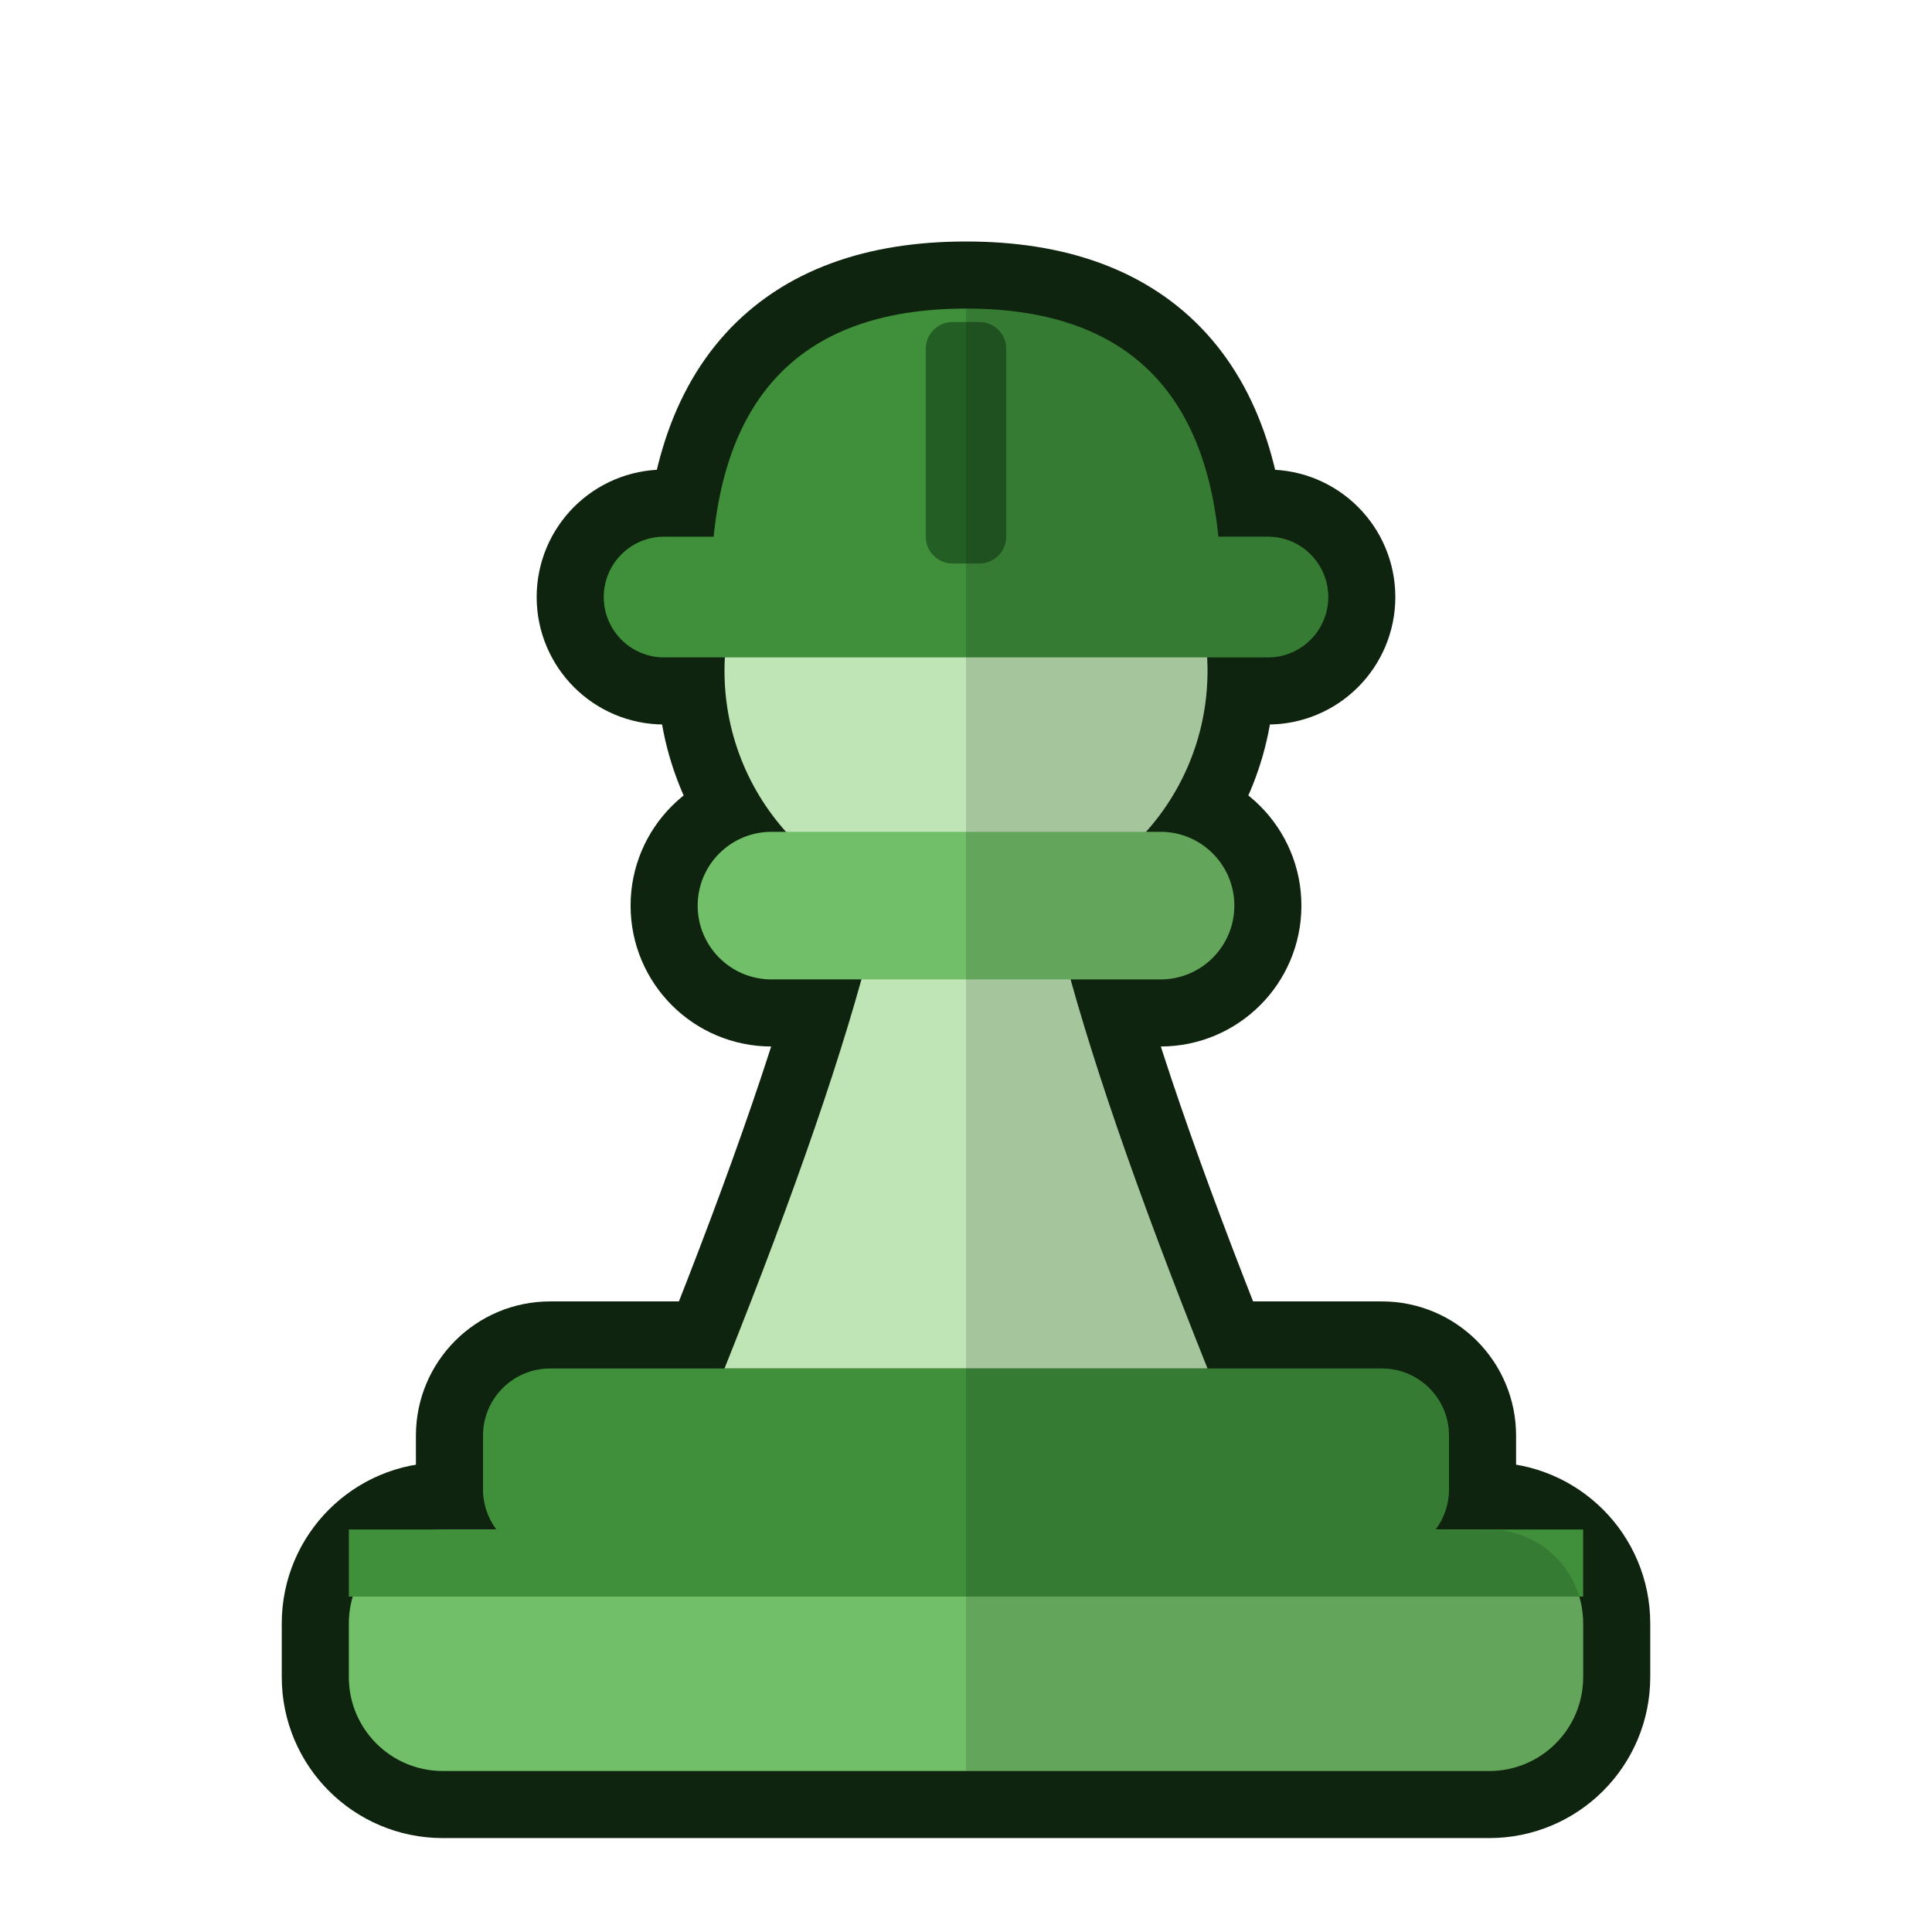
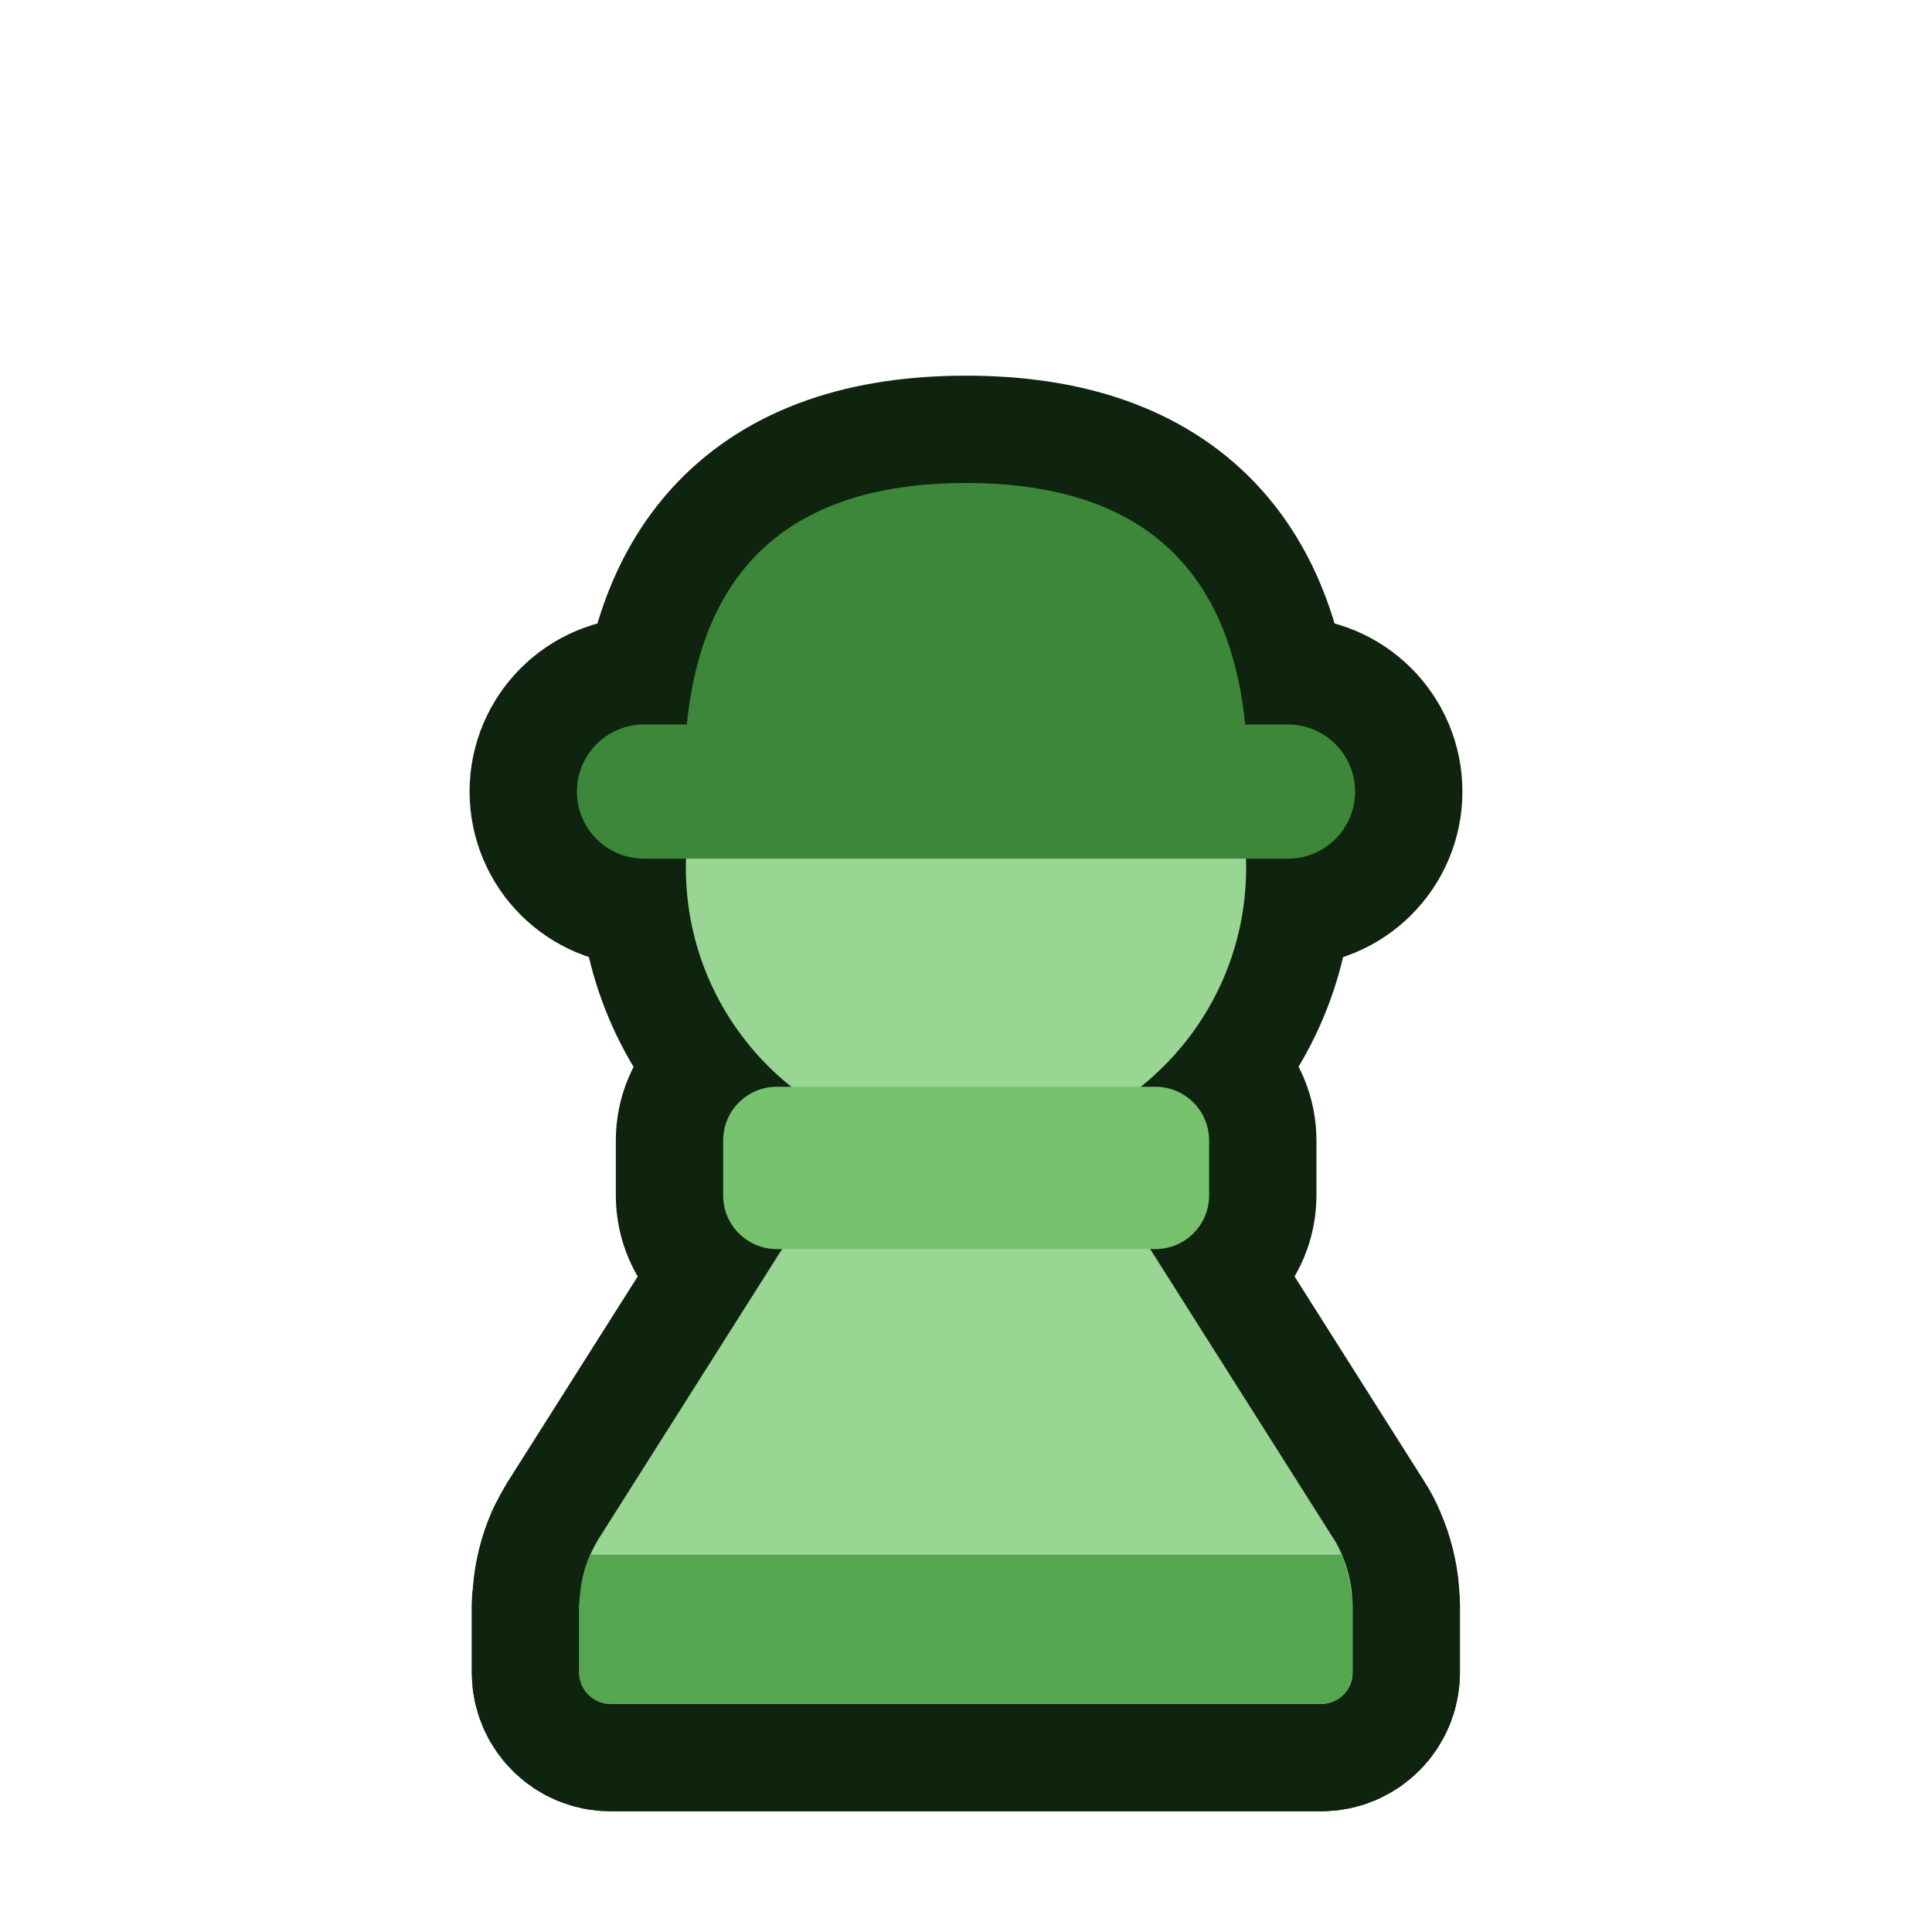
<svg xmlns="http://www.w3.org/2000/svg" style="color-scheme:light only" viewBox="0 0 72 72">
  <defs>
-     <g id="s">
-       <circle cx="36" cy="25" r="9" fill="#bfe4b5" />
-       <path d="M26.5 22 Q26.5 11.5 36 11.5 Q45.5 11.5 45.5 22 Z" fill="#3f8f3b" />
-       <rect x="22.5" y="20" width="27" height="4.5" rx="2.25" fill="#3f8f3b" />
-       <path d="M27 51 Q31 41 32.5 35 H39.5 Q41 41 45 51 Z" fill="#bfe4b5" />
-       <rect x="26" y="31" width="20" height="5.5" rx="2.75" fill="#72bf69" />
-       <rect x="13" y="57" width="46" height="9" rx="3.5" fill="#72bf69" />
-       <rect x="18" y="51" width="36" height="7" rx="2.5" fill="#3f8f3b" />
+     <g id="p">
+       <path d="M50.39 59.48c-.04-.53-.17-1.05-.38-1.54-.09-.21-.19-.42-.32-.61l-9.13-14.42h-9.11l-9.13 14.42c-.12.2-.23.4-.32.61-.21.49-.34 1.01-.38 1.54 0 .12-.03.24-.03.36v2.49c0 .65.53 1.17 1.17 1.17h26.48c.65 0 1.17-.53 1.17-1.17v-2.49c0-.12-.02-.24-.03-.36Z" style="fill:#9ad693" />
+       <circle cx="36" cy="32.34" r="10.44" style="fill:#9ad693" />
+       <rect width="18.11" height="6.05" x="26.95" y="40.5" rx="2" ry="2" style="fill:#76c26e" />
+       <path d="M21.58 59.84v2.49c0 .65.53 1.17 1.17 1.17h26.48c.65 0 1.17-.53 1.17-1.17v-2.49c0-.12-.02-.24-.03-.36-.04-.53-.17-1.05-.38-1.54h-28c-.21.49-.34 1.01-.38 1.54 0 .12-.03.24-.03.36" style="fill:#55a64f" />
+       <path d="M25.5 29 Q25.5 18 36 18 Q46.5 18 46.5 29 Z" style="fill:#3c873a" />
+       <rect x="21.5" y="27" width="29" height="5" rx="2.5" style="fill:#3c873a" />
    </g>
-     <filter id="w">
-       <feFlood flood-color="#fff" />
-       <feComposite in2="SourceAlpha" operator="in" />
-     </filter>
-     <mask id="m">
-       <use href="#s" filter="url(#w)" />
-     </mask>
  </defs>
-   <use href="#s" stroke="#0f240e" stroke-width="5" stroke-linejoin="round" />
-   <use href="#s" />
-   <g>
-     <rect x="13" y="57" width="46" height="2.5" fill="#3f8f3b" />
-     <rect x="34.5" y="12" width="3" height="9" rx="1" fill="#235e24" />
-   </g>
-   <rect x="36" y="0" width="36" height="72" fill="#000" opacity="0.14" mask="url(#m)" />
+   <use href="#p" stroke="#0f240e" stroke-width="8" stroke-linejoin="round" stroke-linecap="round" />
+   <use href="#p" />
</svg>
